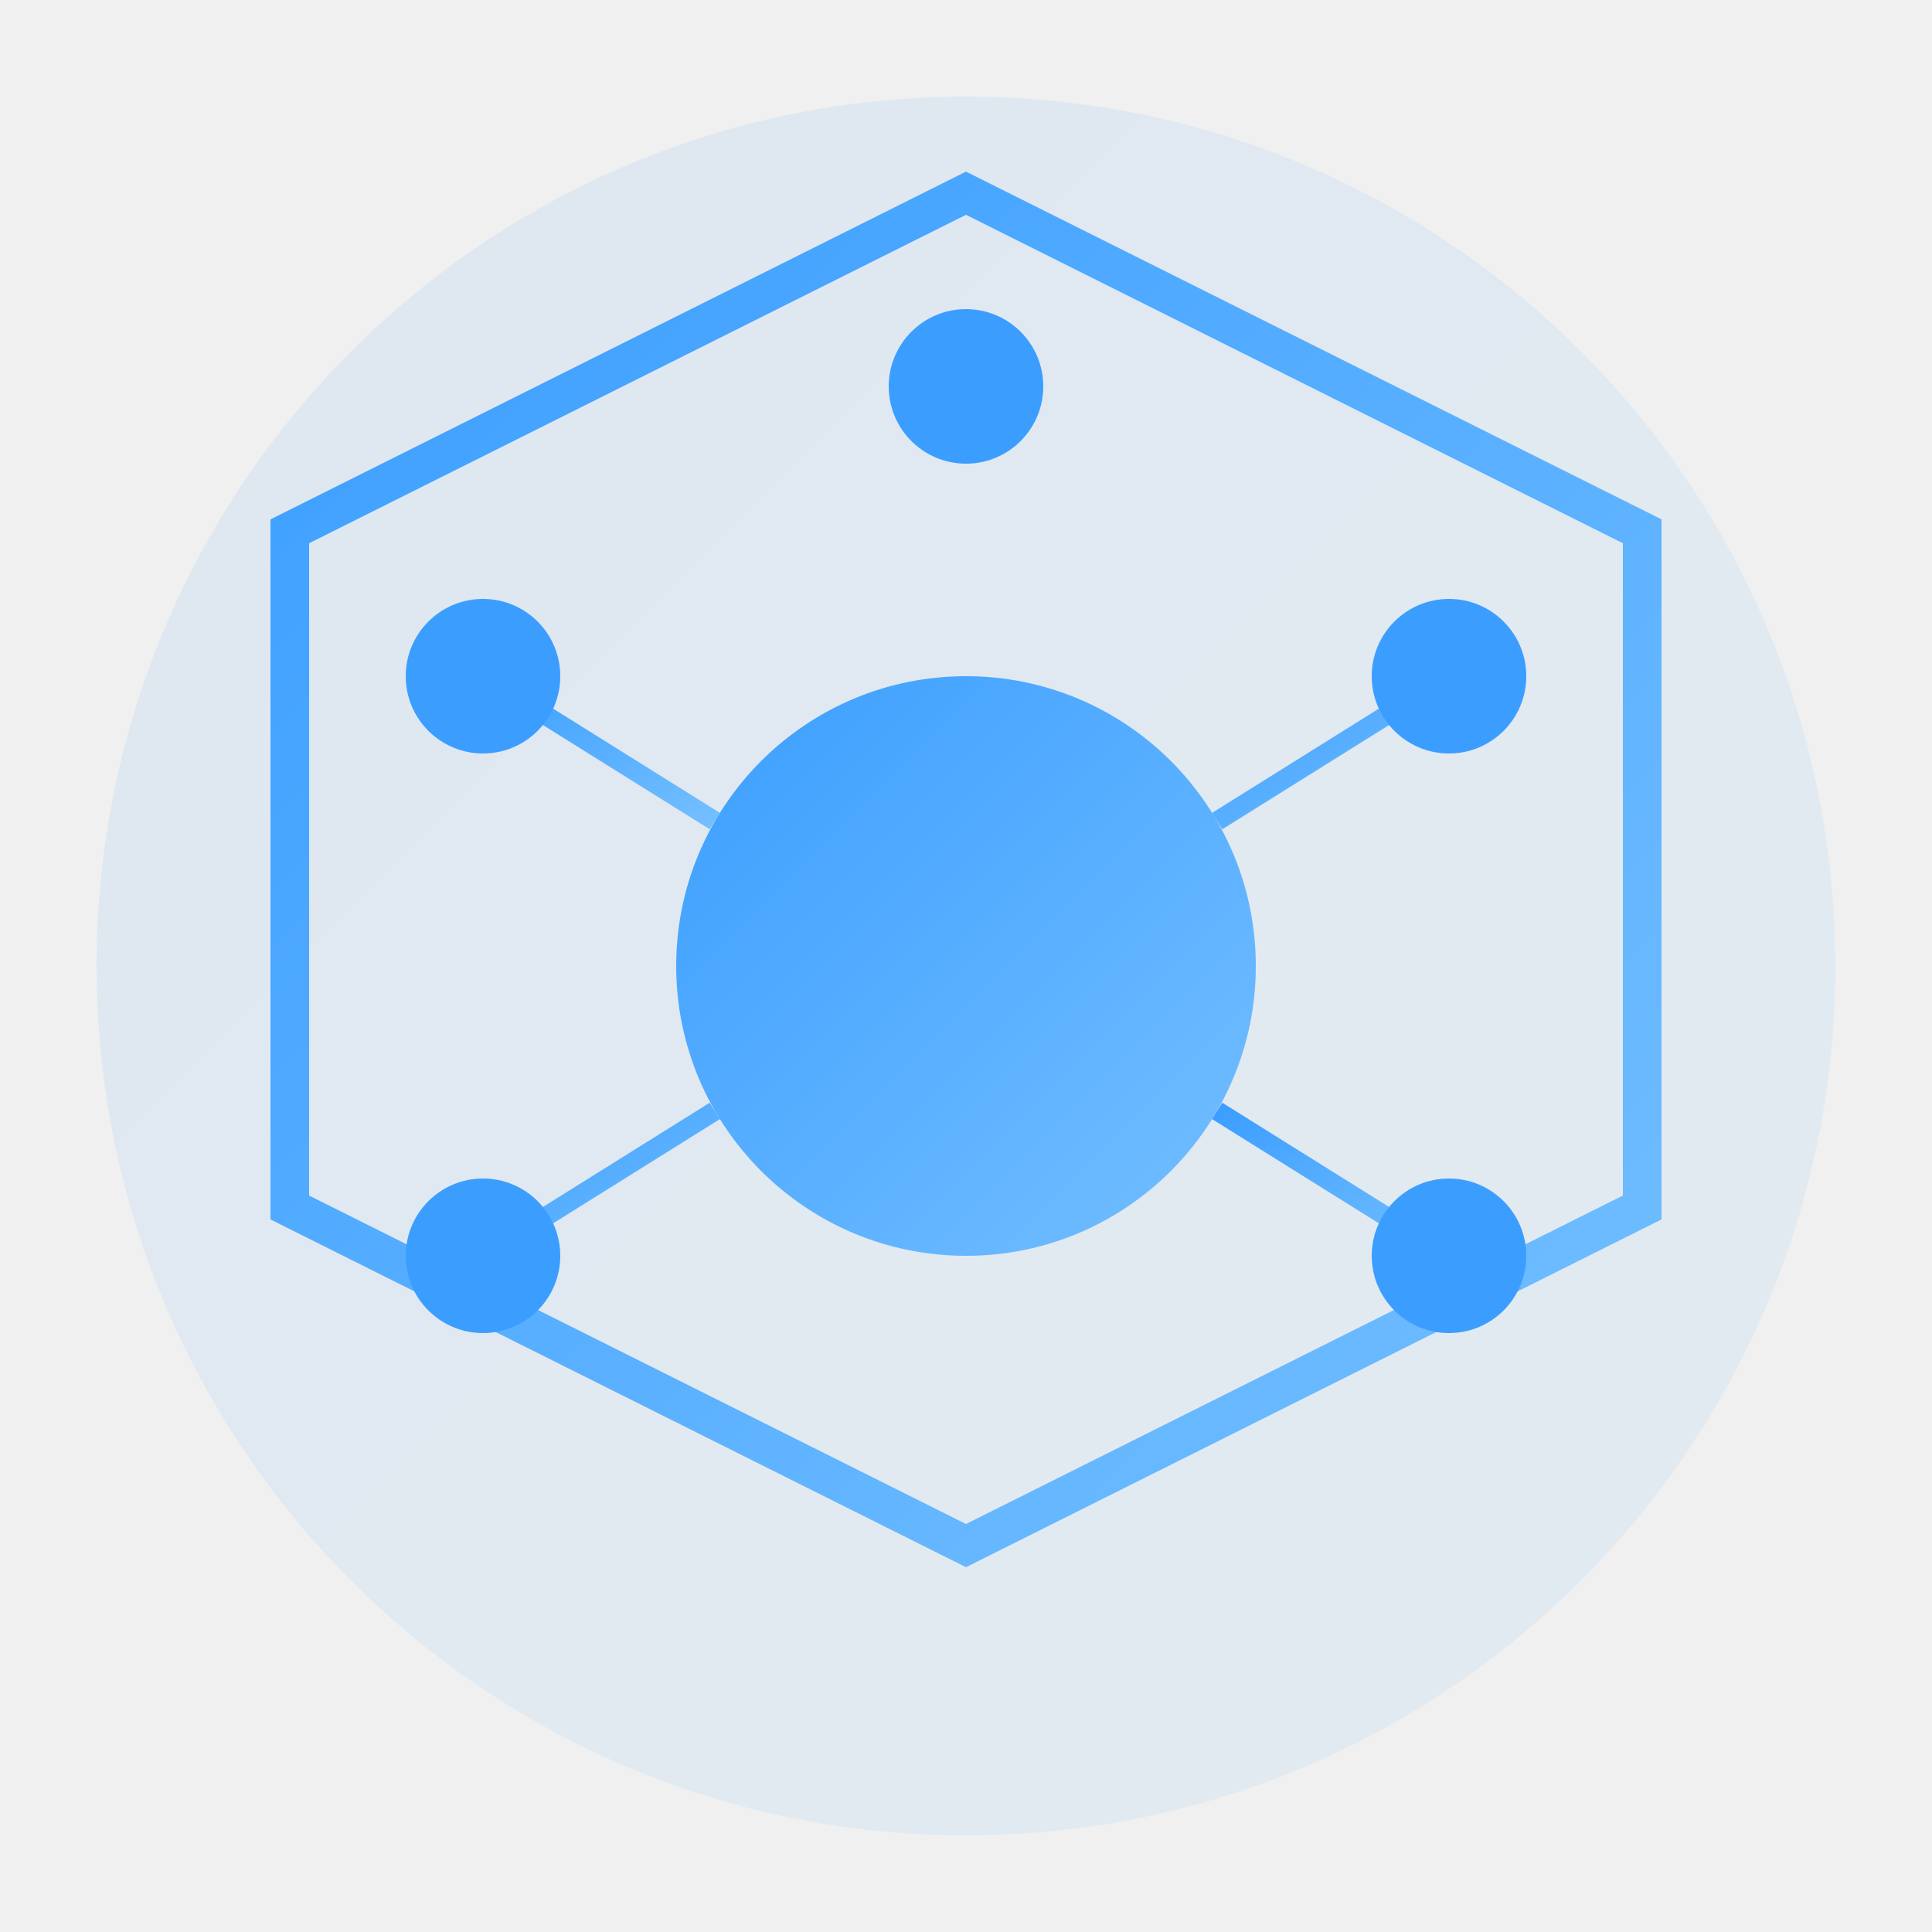
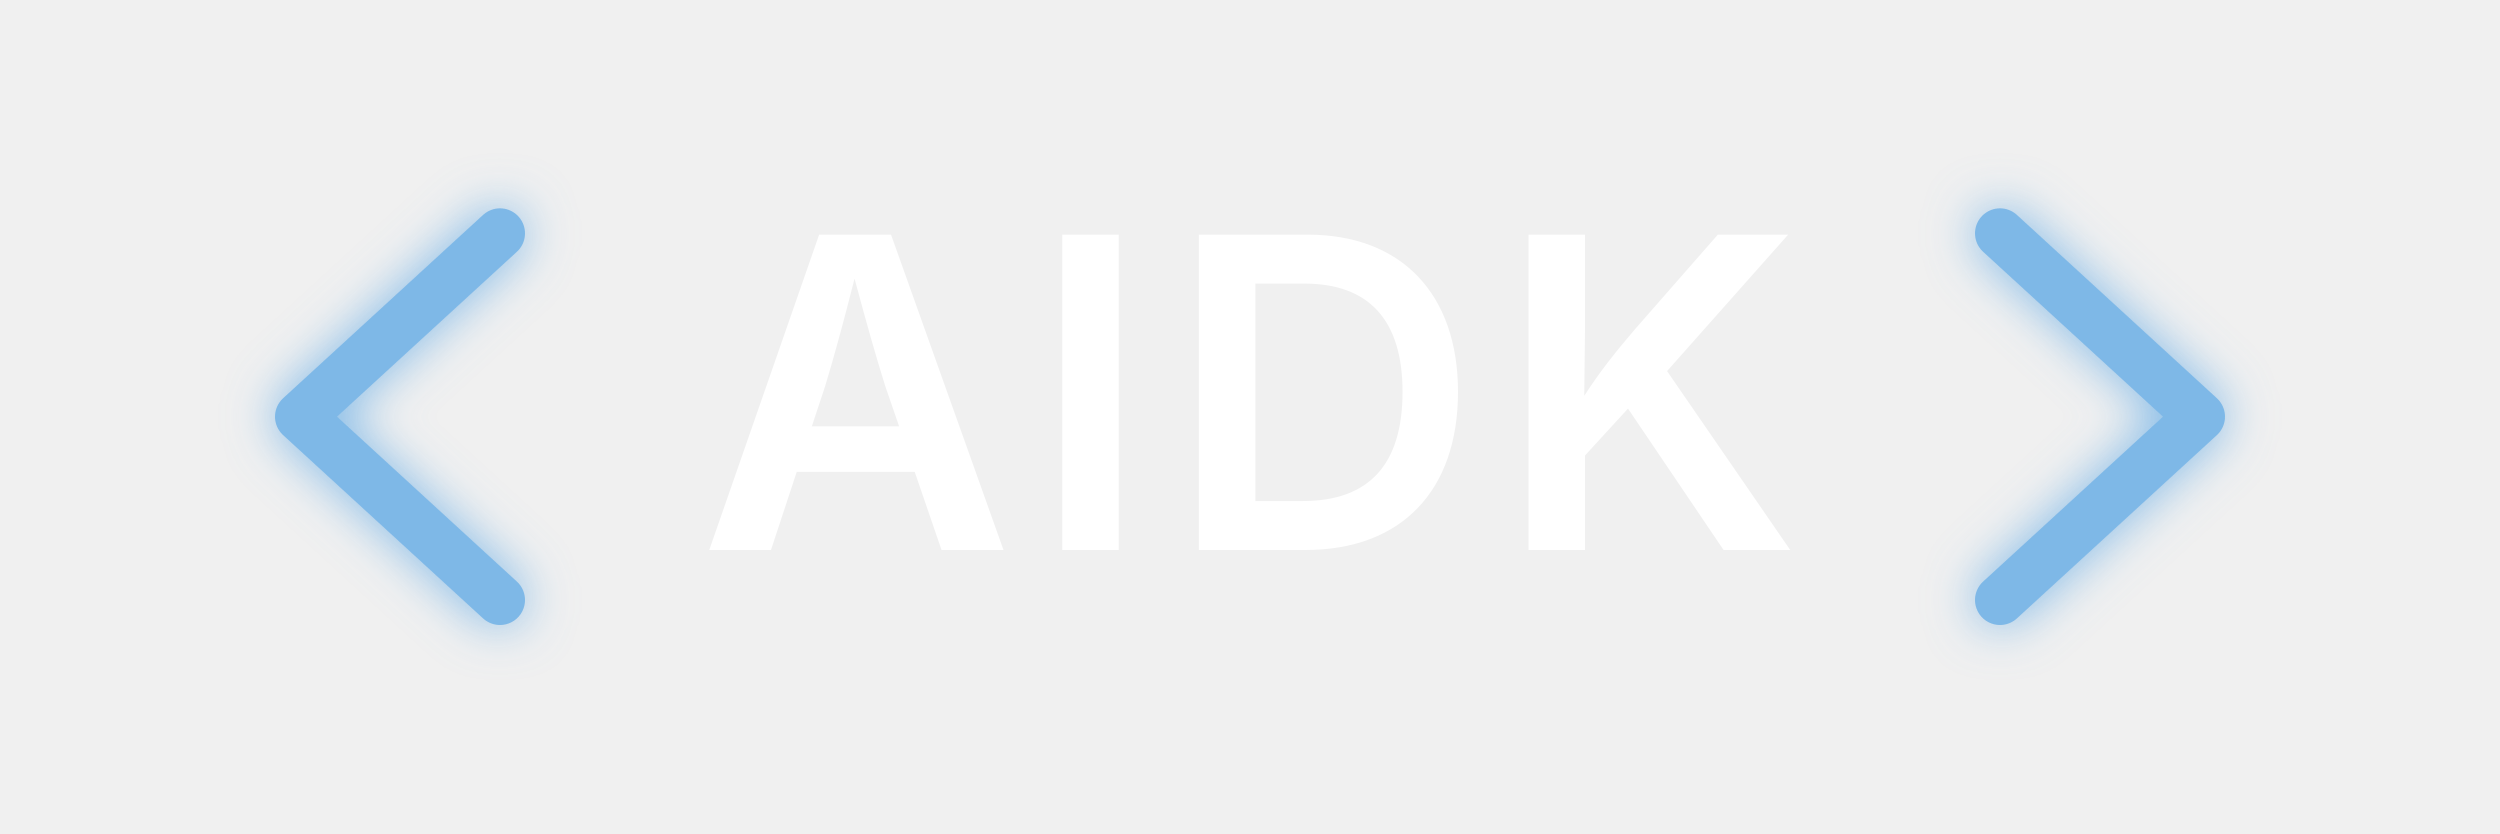
- <svg xmlns="http://www.w3.org/2000/svg" viewBox="0 0 200 200">
+ <svg xmlns="http://www.w3.org/2000/svg" viewBox="0 0 150 50">
  <defs>
-     <linearGradient id="grad" x1="0%" y1="0%" x2="100%" y2="100%">
-       <stop offset="0%" style="stop-color:#3b9eff;stop-opacity:1" />
-       <stop offset="100%" style="stop-color:#74bfff;stop-opacity:1" />
-     </linearGradient>
+     <filter id="glow" x="-50%" y="-50%" width="200%" height="200%">
+       <feGaussianBlur stdDeviation="1.5" result="blur" />
+       <feMerge>
+         <feMergeNode in="blur" />
+         <feMergeNode in="SourceGraphic" />
+       </feMerge>
+     </filter>
  </defs>
-   <circle cx="100" cy="100" r="90" fill="url(#grad)" opacity="0.1" />
-   <polygon points="100,20 170,55 170,125 100,160 30,125 30,55" fill="none" stroke="url(#grad)" stroke-width="4" />
-   <circle cx="100" cy="100" r="30" fill="url(#grad)" />
-   <line x1="100" y1="70" x2="100" y2="40" stroke="url(#grad)" stroke-width="2" />
-   <line x1="126" y1="85" x2="150" y2="70" stroke="url(#grad)" stroke-width="2" />
-   <line x1="126" y1="115" x2="150" y2="130" stroke="url(#grad)" stroke-width="2" />
-   <line x1="74" y1="115" x2="50" y2="130" stroke="url(#grad)" stroke-width="2" />
-   <line x1="74" y1="85" x2="50" y2="70" stroke="url(#grad)" stroke-width="2" />
-   <circle cx="100" cy="40" r="8" fill="#3b9eff" />
-   <circle cx="150" cy="70" r="8" fill="#3b9eff" />
-   <circle cx="150" cy="130" r="8" fill="#3b9eff" />
-   <circle cx="50" cy="130" r="8" fill="#3b9eff" />
-   <circle cx="50" cy="70" r="8" fill="#3b9eff" />
+   <path d="M30 14 L18 25 L30 36" fill="none" stroke="#7eb8e7" stroke-width="3" stroke-linecap="round" stroke-linejoin="round" filter="url(#glow)" />
+   <text x="75" y="33" font-family="system-ui, -apple-system, 'Segoe UI', sans-serif" font-size="26" font-weight="600" fill="white" text-anchor="middle" letter-spacing="1">AIDK</text>
+   <path d="M120 14 L132 25 L120 36" fill="none" stroke="#7eb8e7" stroke-width="3" stroke-linecap="round" stroke-linejoin="round" filter="url(#glow)" />
</svg>
